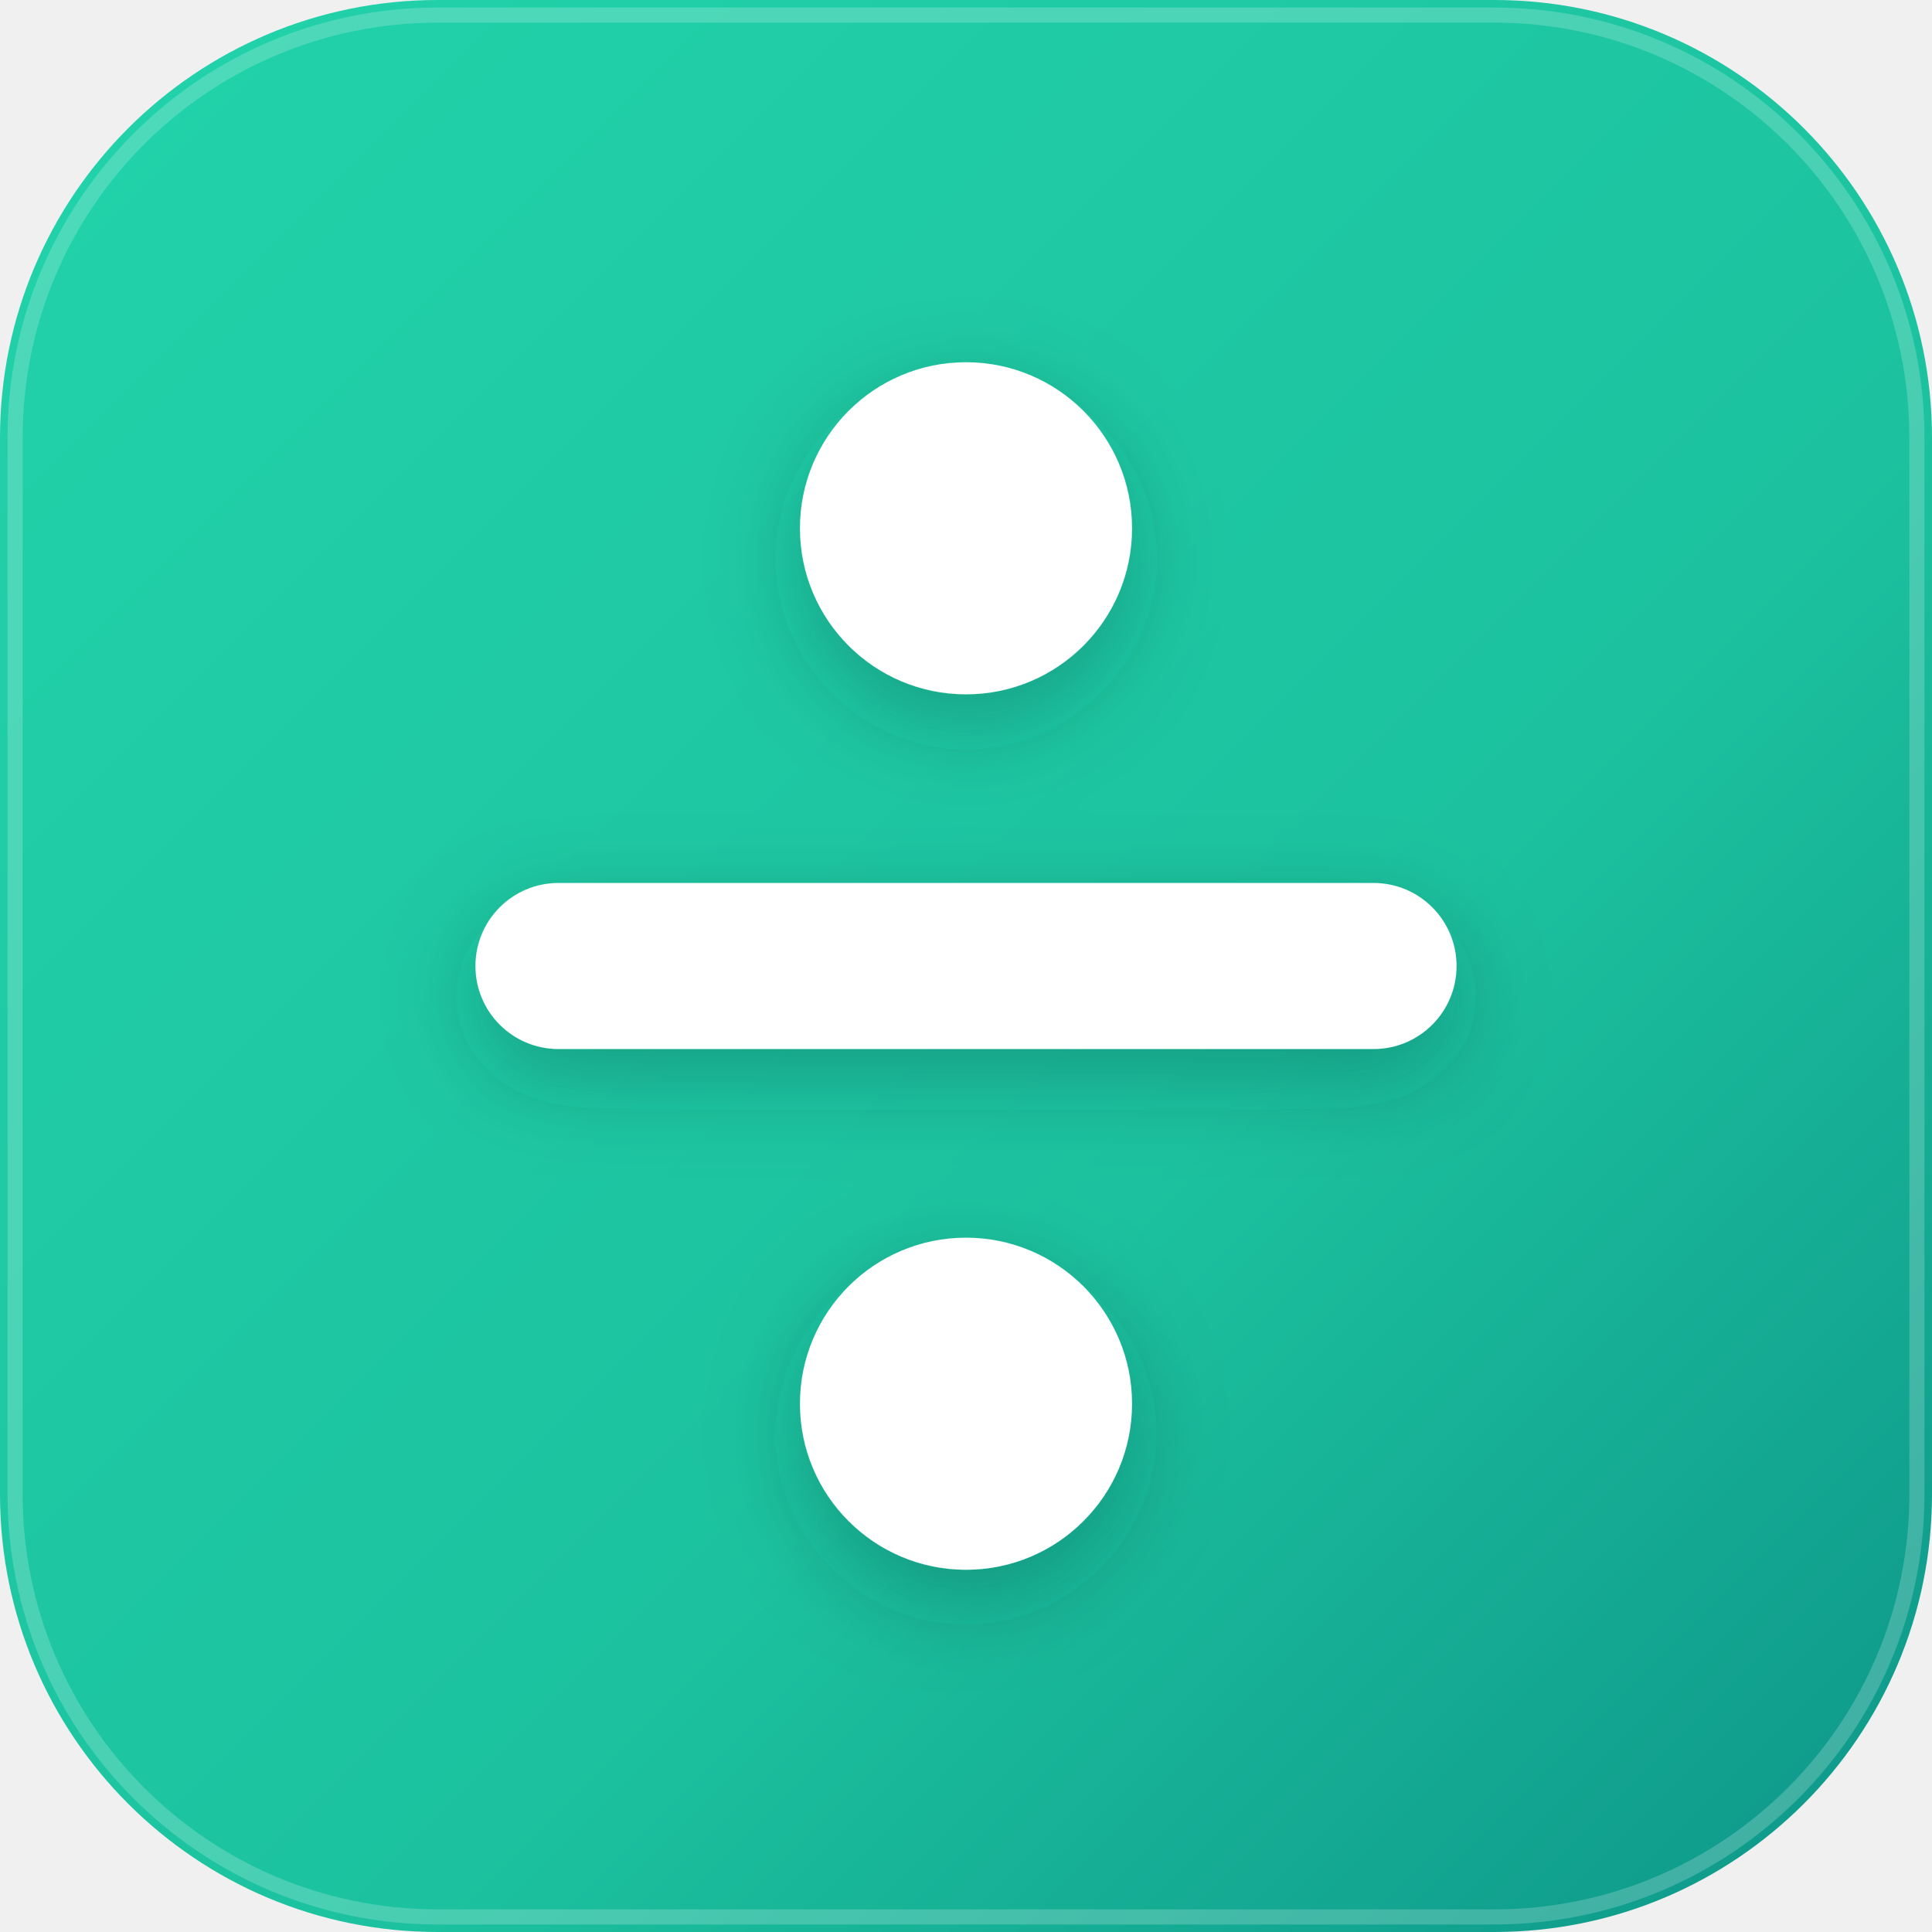
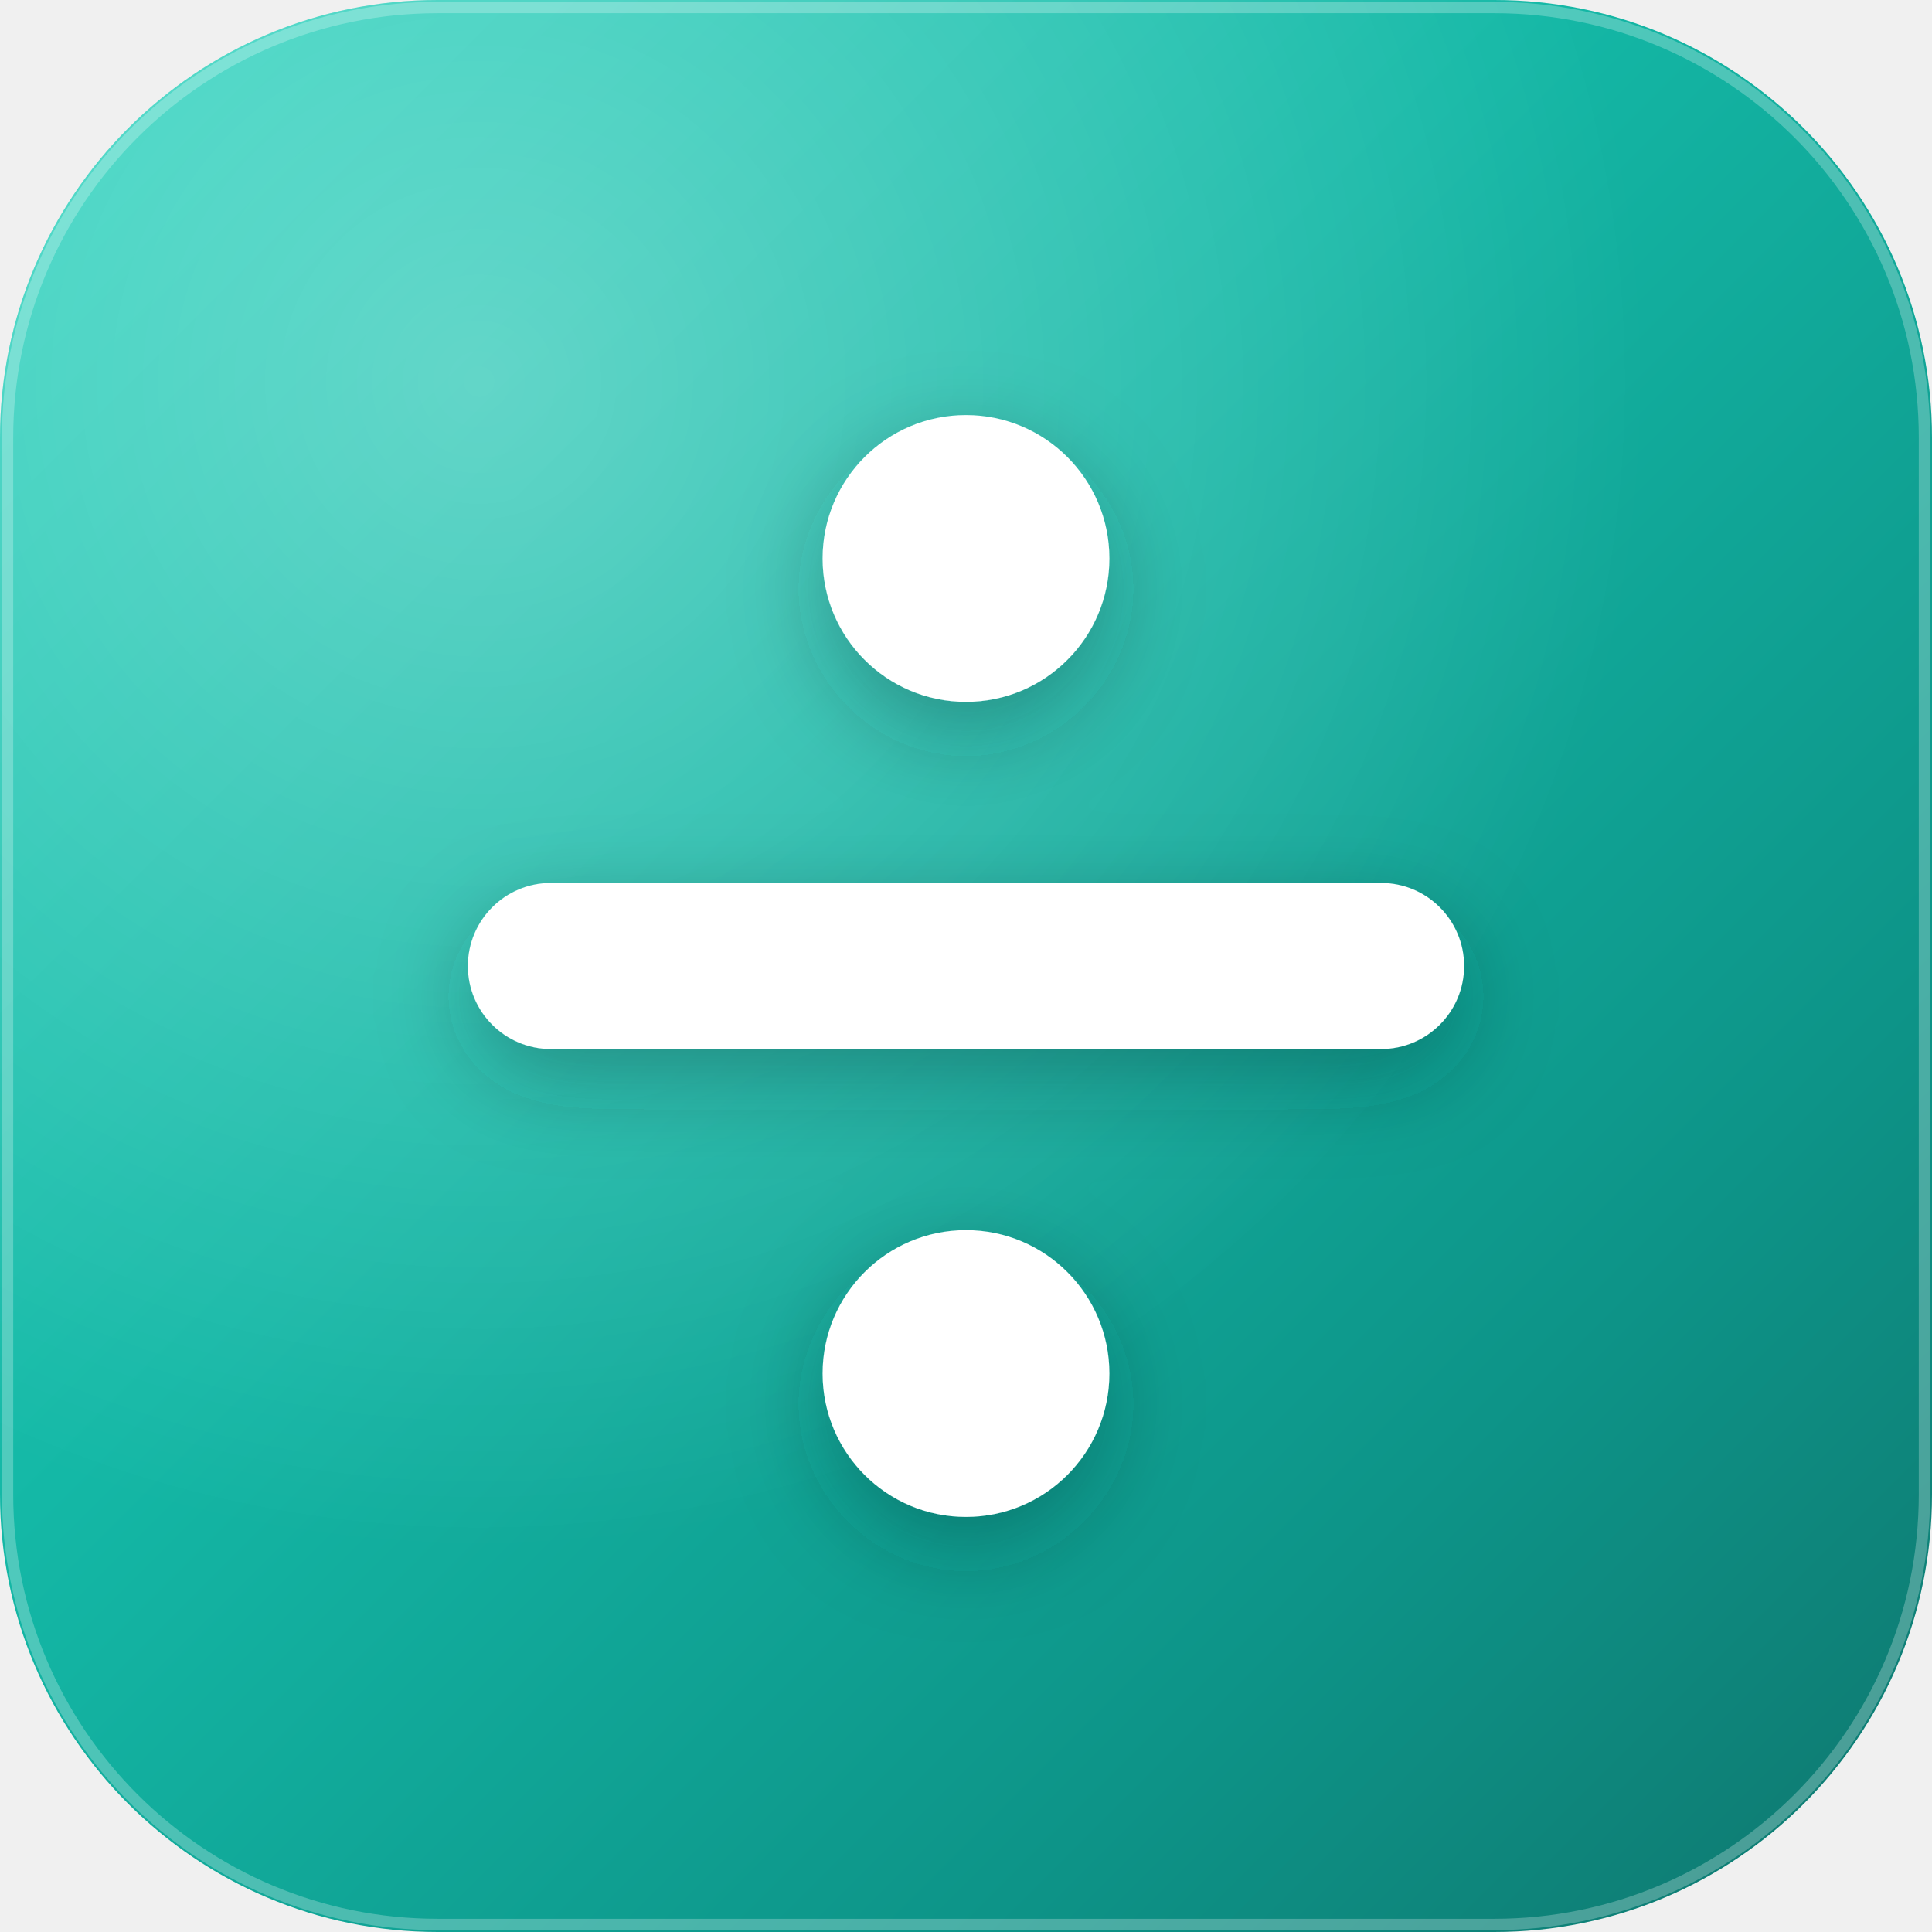
- <svg xmlns="http://www.w3.org/2000/svg" viewBox="0 0 512 512">
+ <svg xmlns="http://www.w3.org/2000/svg" viewBox="0 0 512 512" width="512" height="512">
  <defs>
-     <linearGradient id="splitterGrad" x1="0%" y1="0%" x2="100%" y2="100%">
-       <stop offset="0%" stop-color="#22d3aa" />
-       <stop offset="60%" stop-color="#1cc29f" />
-       <stop offset="100%" stop-color="#0d9488" />
+     <linearGradient id="favGrad" x1="0%" y1="0%" x2="100%" y2="100%">
+       <stop offset="0%" stop-color="#2dd4bf" />
+       <stop offset="40%" stop-color="#14b8a6" />
+       <stop offset="75%" stop-color="#0d9488" />
+       <stop offset="100%" stop-color="#0f766e" />
    </linearGradient>
-     <filter id="shadow" x="-10%" y="-10%" width="120%" height="120%">
-       <feDropShadow dx="0" dy="8" stdDeviation="12" flood-color="#042f2e" flood-opacity="0.25" />
+     <radialGradient id="favGlow" cx="25%" cy="20%" r="60%">
+       <stop offset="0%" stop-color="#ffffff" stop-opacity="0.3" />
+       <stop offset="100%" stop-color="#ffffff" stop-opacity="0" />
+     </radialGradient>
+     <filter id="favShadow" x="-20%" y="-20%" width="140%" height="140%">
+       <feDropShadow dx="0" dy="8" stdDeviation="12" flood-color="#042f2e" flood-opacity="0.3" />
    </filter>
  </defs>
-   <rect width="512" height="512" rx="116" fill="url(#splitterGrad)" />
-   <rect x="4" y="4" width="504" height="504" rx="112" fill="none" stroke="#ffffff" stroke-width="4" stroke-opacity="0.2" />
-   <g fill="#ffffff" filter="url(#shadow)">
-     <circle cx="256" cy="140" r="44" />
-     <rect x="126" y="234" width="260" height="44" rx="22" />
-     <circle cx="256" cy="372" r="44" />
+   <rect width="512" height="512" rx="116" fill="url(#favGrad)" />
+   <rect width="512" height="512" rx="116" fill="url(#favGlow)" />
+   <rect x="2" y="2" width="508" height="508" rx="114" fill="none" stroke="#ffffff" stroke-width="3" stroke-opacity="0.25" />
+   <g fill="#ffffff" filter="url(#favShadow)">
+     <circle cx="256" cy="148" r="38" />
+     <rect x="124" y="234" width="264" height="44" rx="22" />
+     <circle cx="256" cy="364" r="38" />
  </g>
</svg>
